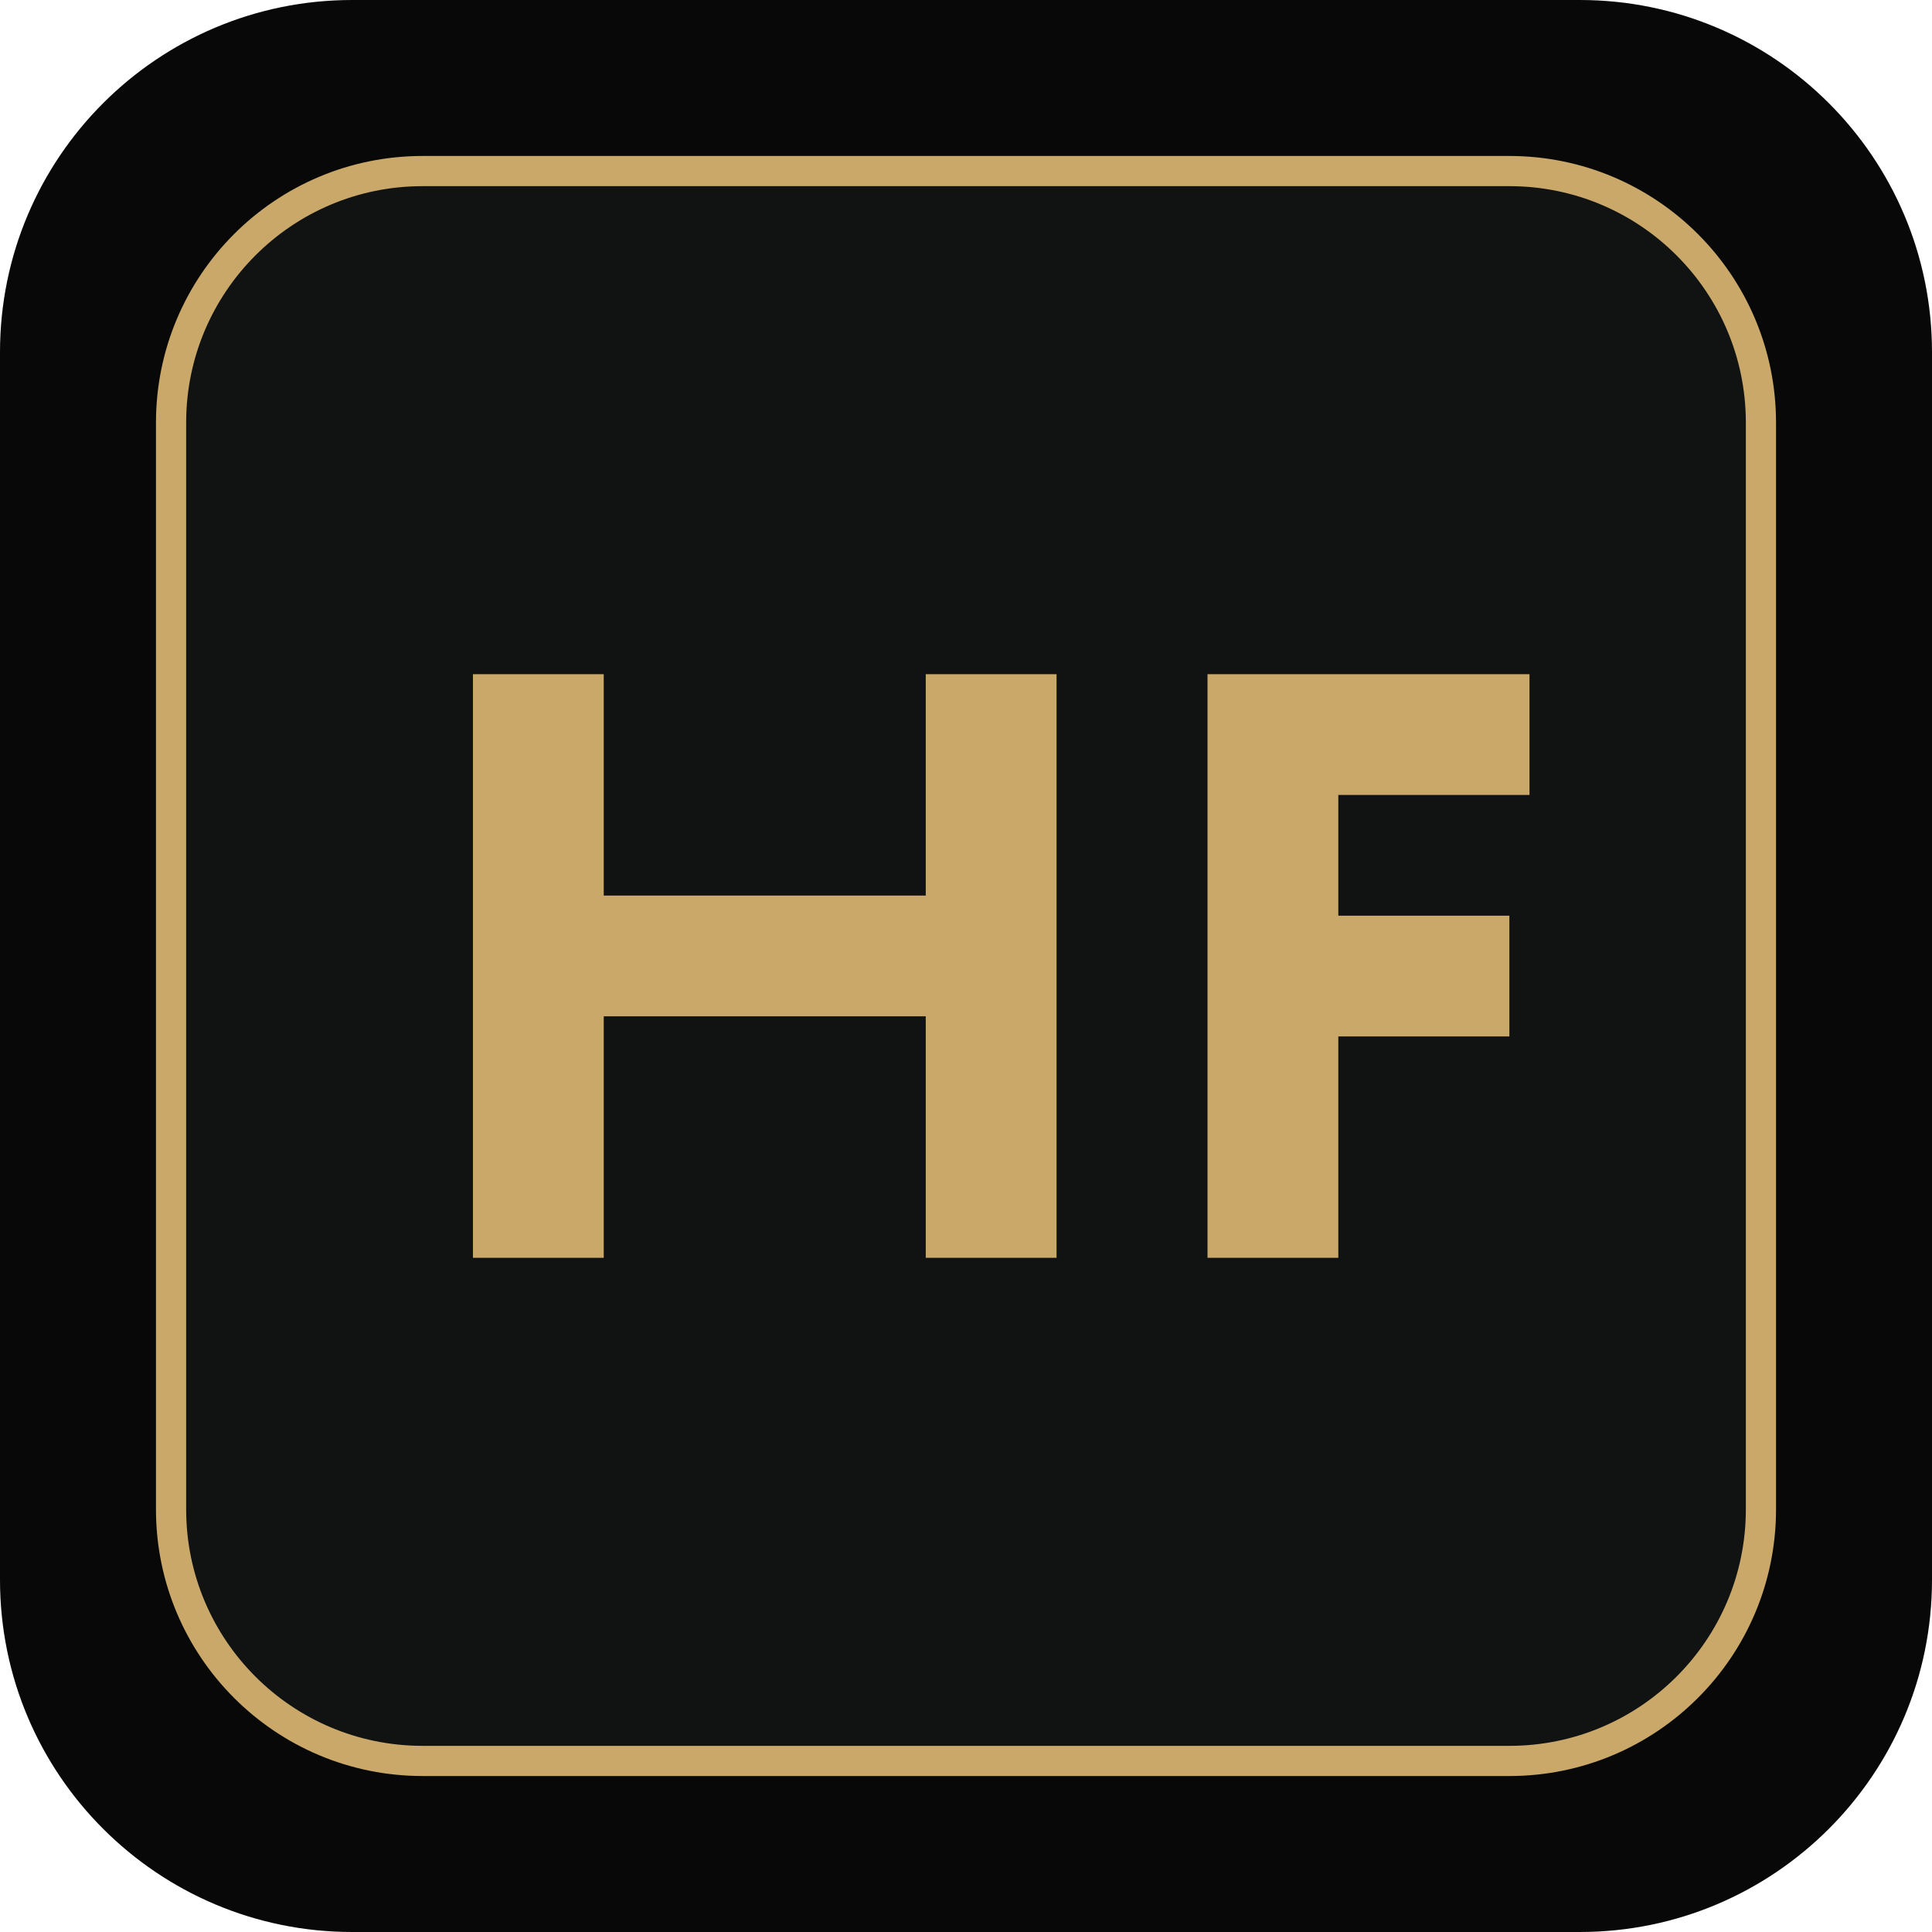
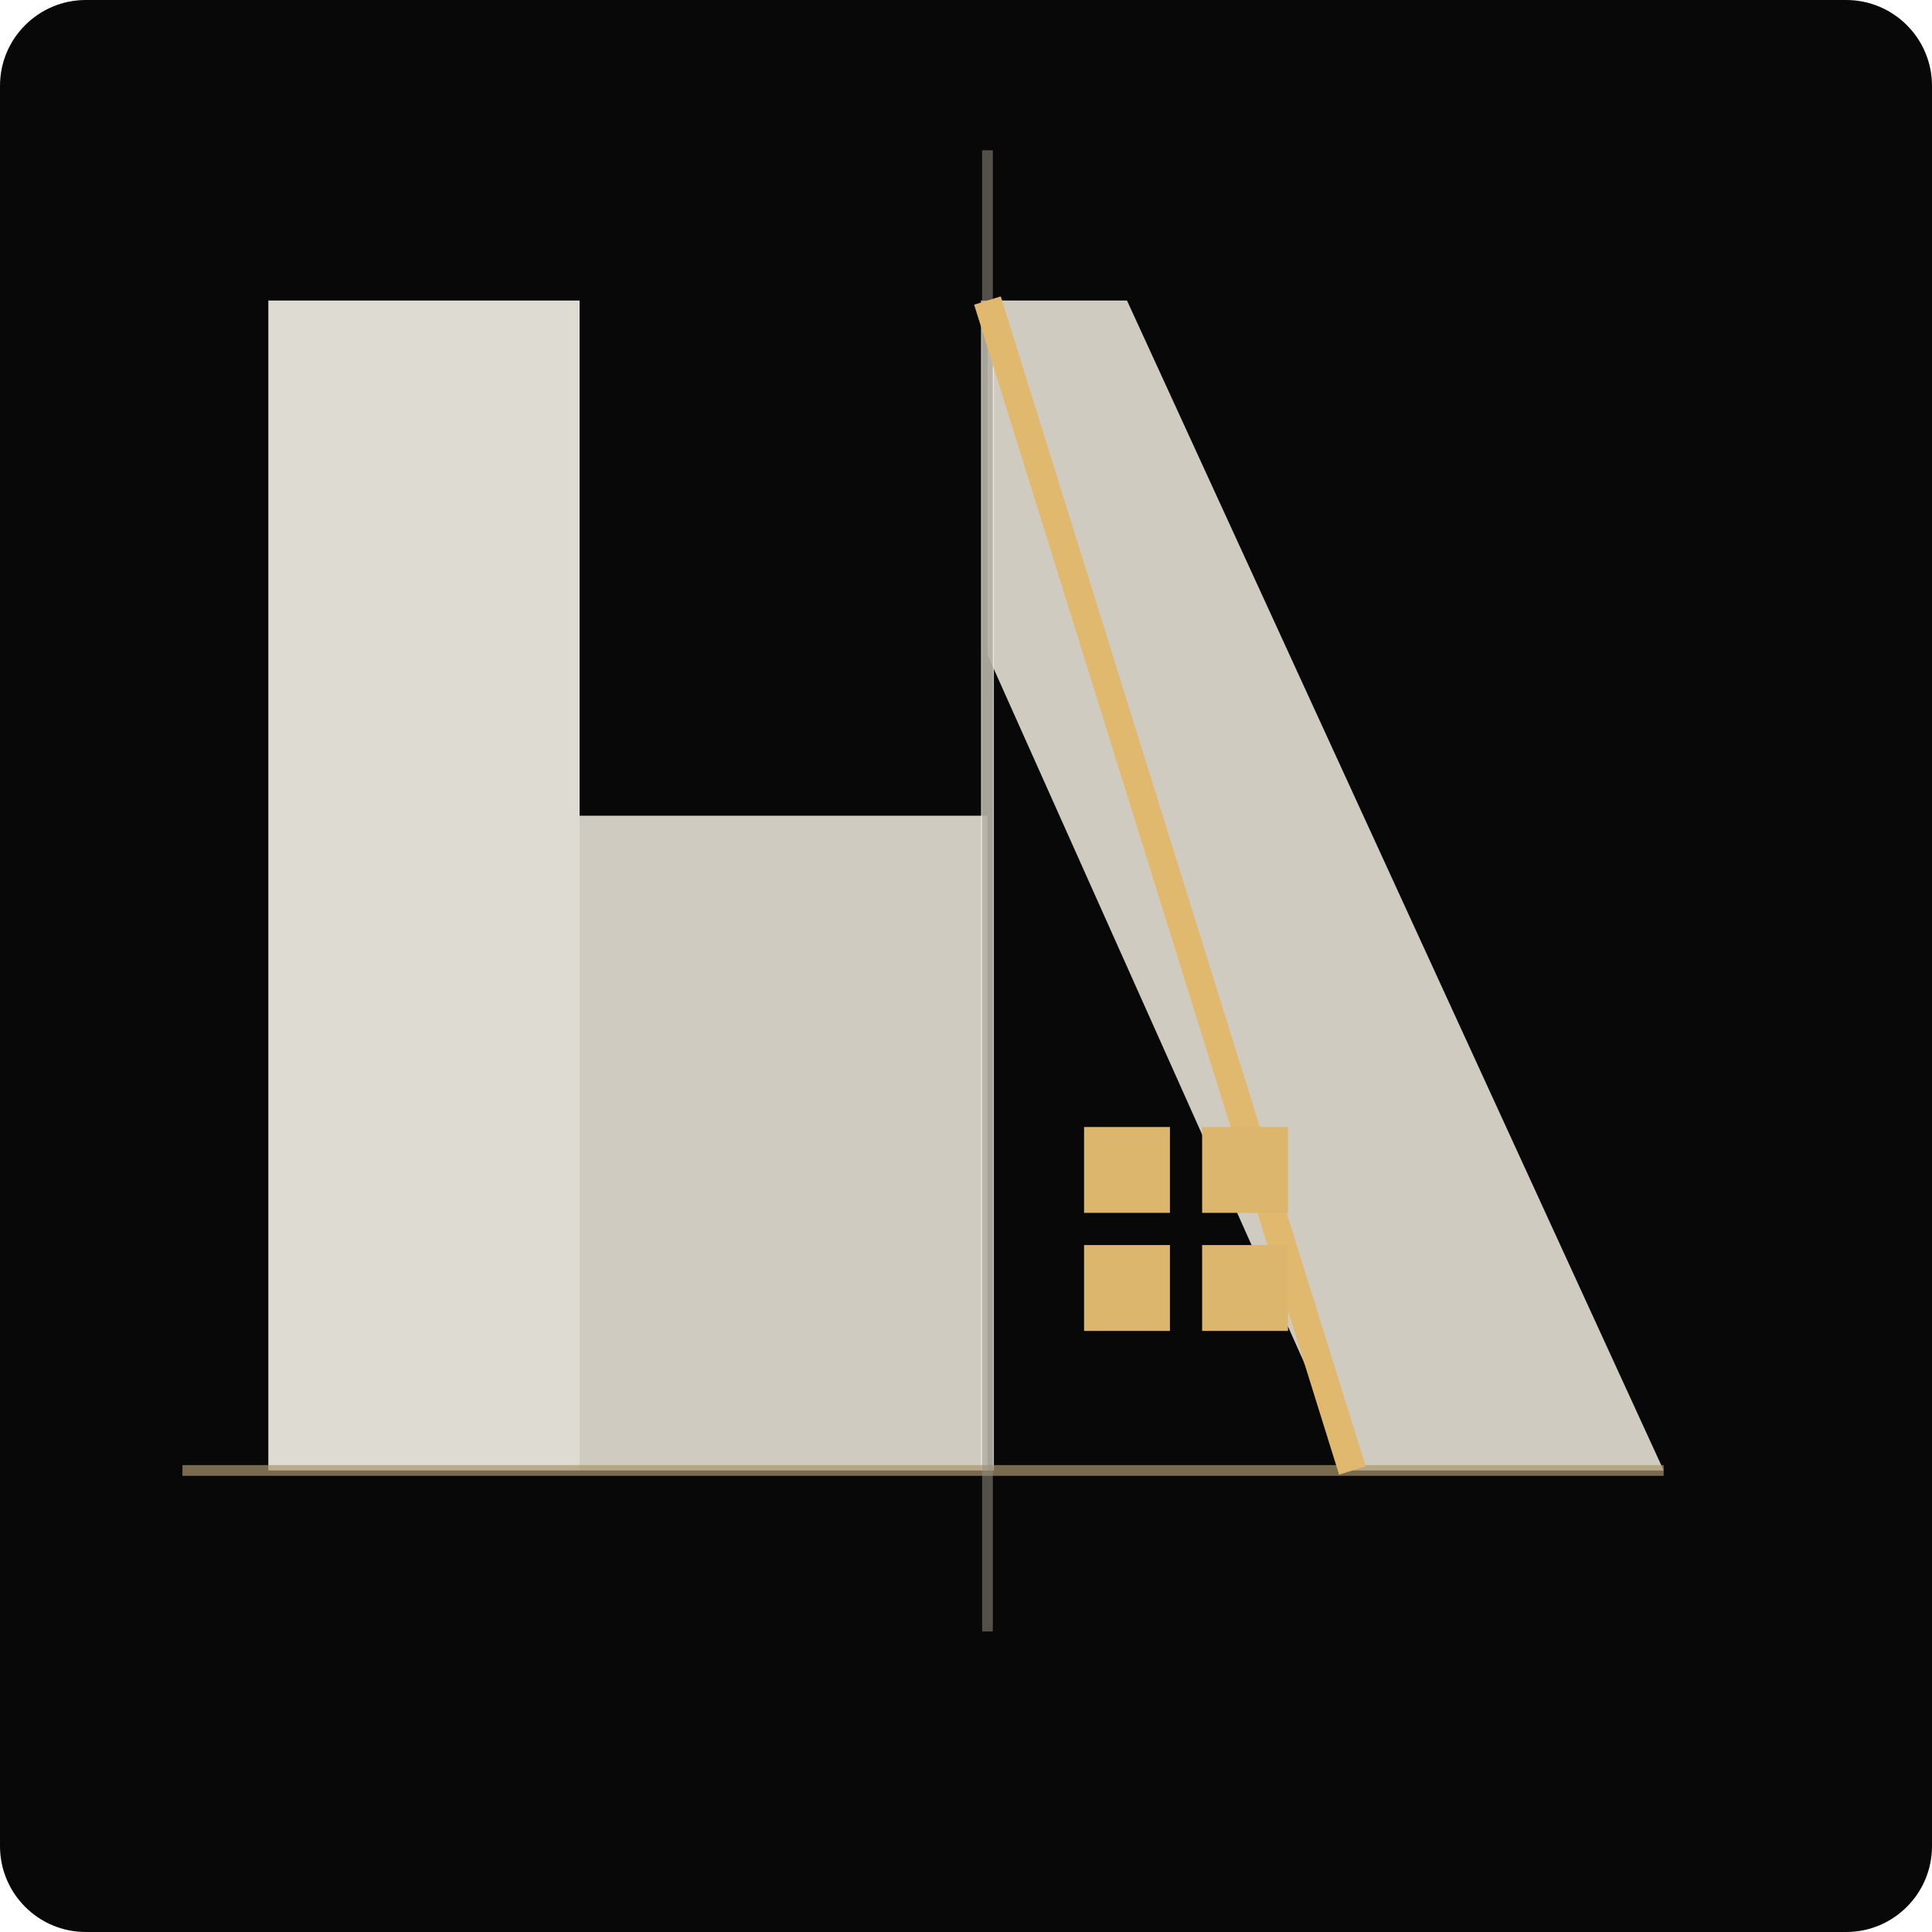
- <svg xmlns="http://www.w3.org/2000/svg" viewBox="0 0 192 192">
-   <rect width="192" height="192" rx="35" fill="#070807" />
-   <rect x="17" y="17" width="158" height="158" rx="25" fill="#111313" stroke="#c9a86a" stroke-width="3" />
-   <path d="M47 125V67h13v22h32V67h13v58H92v-24H60v24zm73-58h32v12h-19v12h17v12h-17v22h-13z" fill="#c9a86a" />
+ <svg xmlns="http://www.w3.org/2000/svg" viewBox="0 0 180 180" role="img" aria-labelledby="title desc">
+   <rect width="180" height="180" rx="8" fill="#070807" />
+   <path d="M25 28H54V137H25Z" fill="#dedbd2" />
+   <path d="M54 76H92V28H105L155 137H126L92 61V137H54Z" fill="#d0cbc0" />
+   <path d="M92 28V137" stroke="#f1eee6" stroke-width="1.2" opacity=".8" />
+   <path d="M17 137H155" stroke="#a9966d" stroke-width="1" opacity=".7" />
+   <path d="M92 14V152" stroke="#8f8a7d" stroke-width="1" opacity=".55" />
+   <path d="M92 28L126 137" stroke="#e0b96e" stroke-width="2.6" />
+   <g fill="#dcb66d">
+     <rect x="101" y="105" width="8" height="8" />
+     <rect x="112" y="105" width="8" height="8" />
+     <rect x="101" y="116" width="8" height="8" />
+     <rect x="112" y="116" width="8" height="8" />
+   </g>
</svg>
